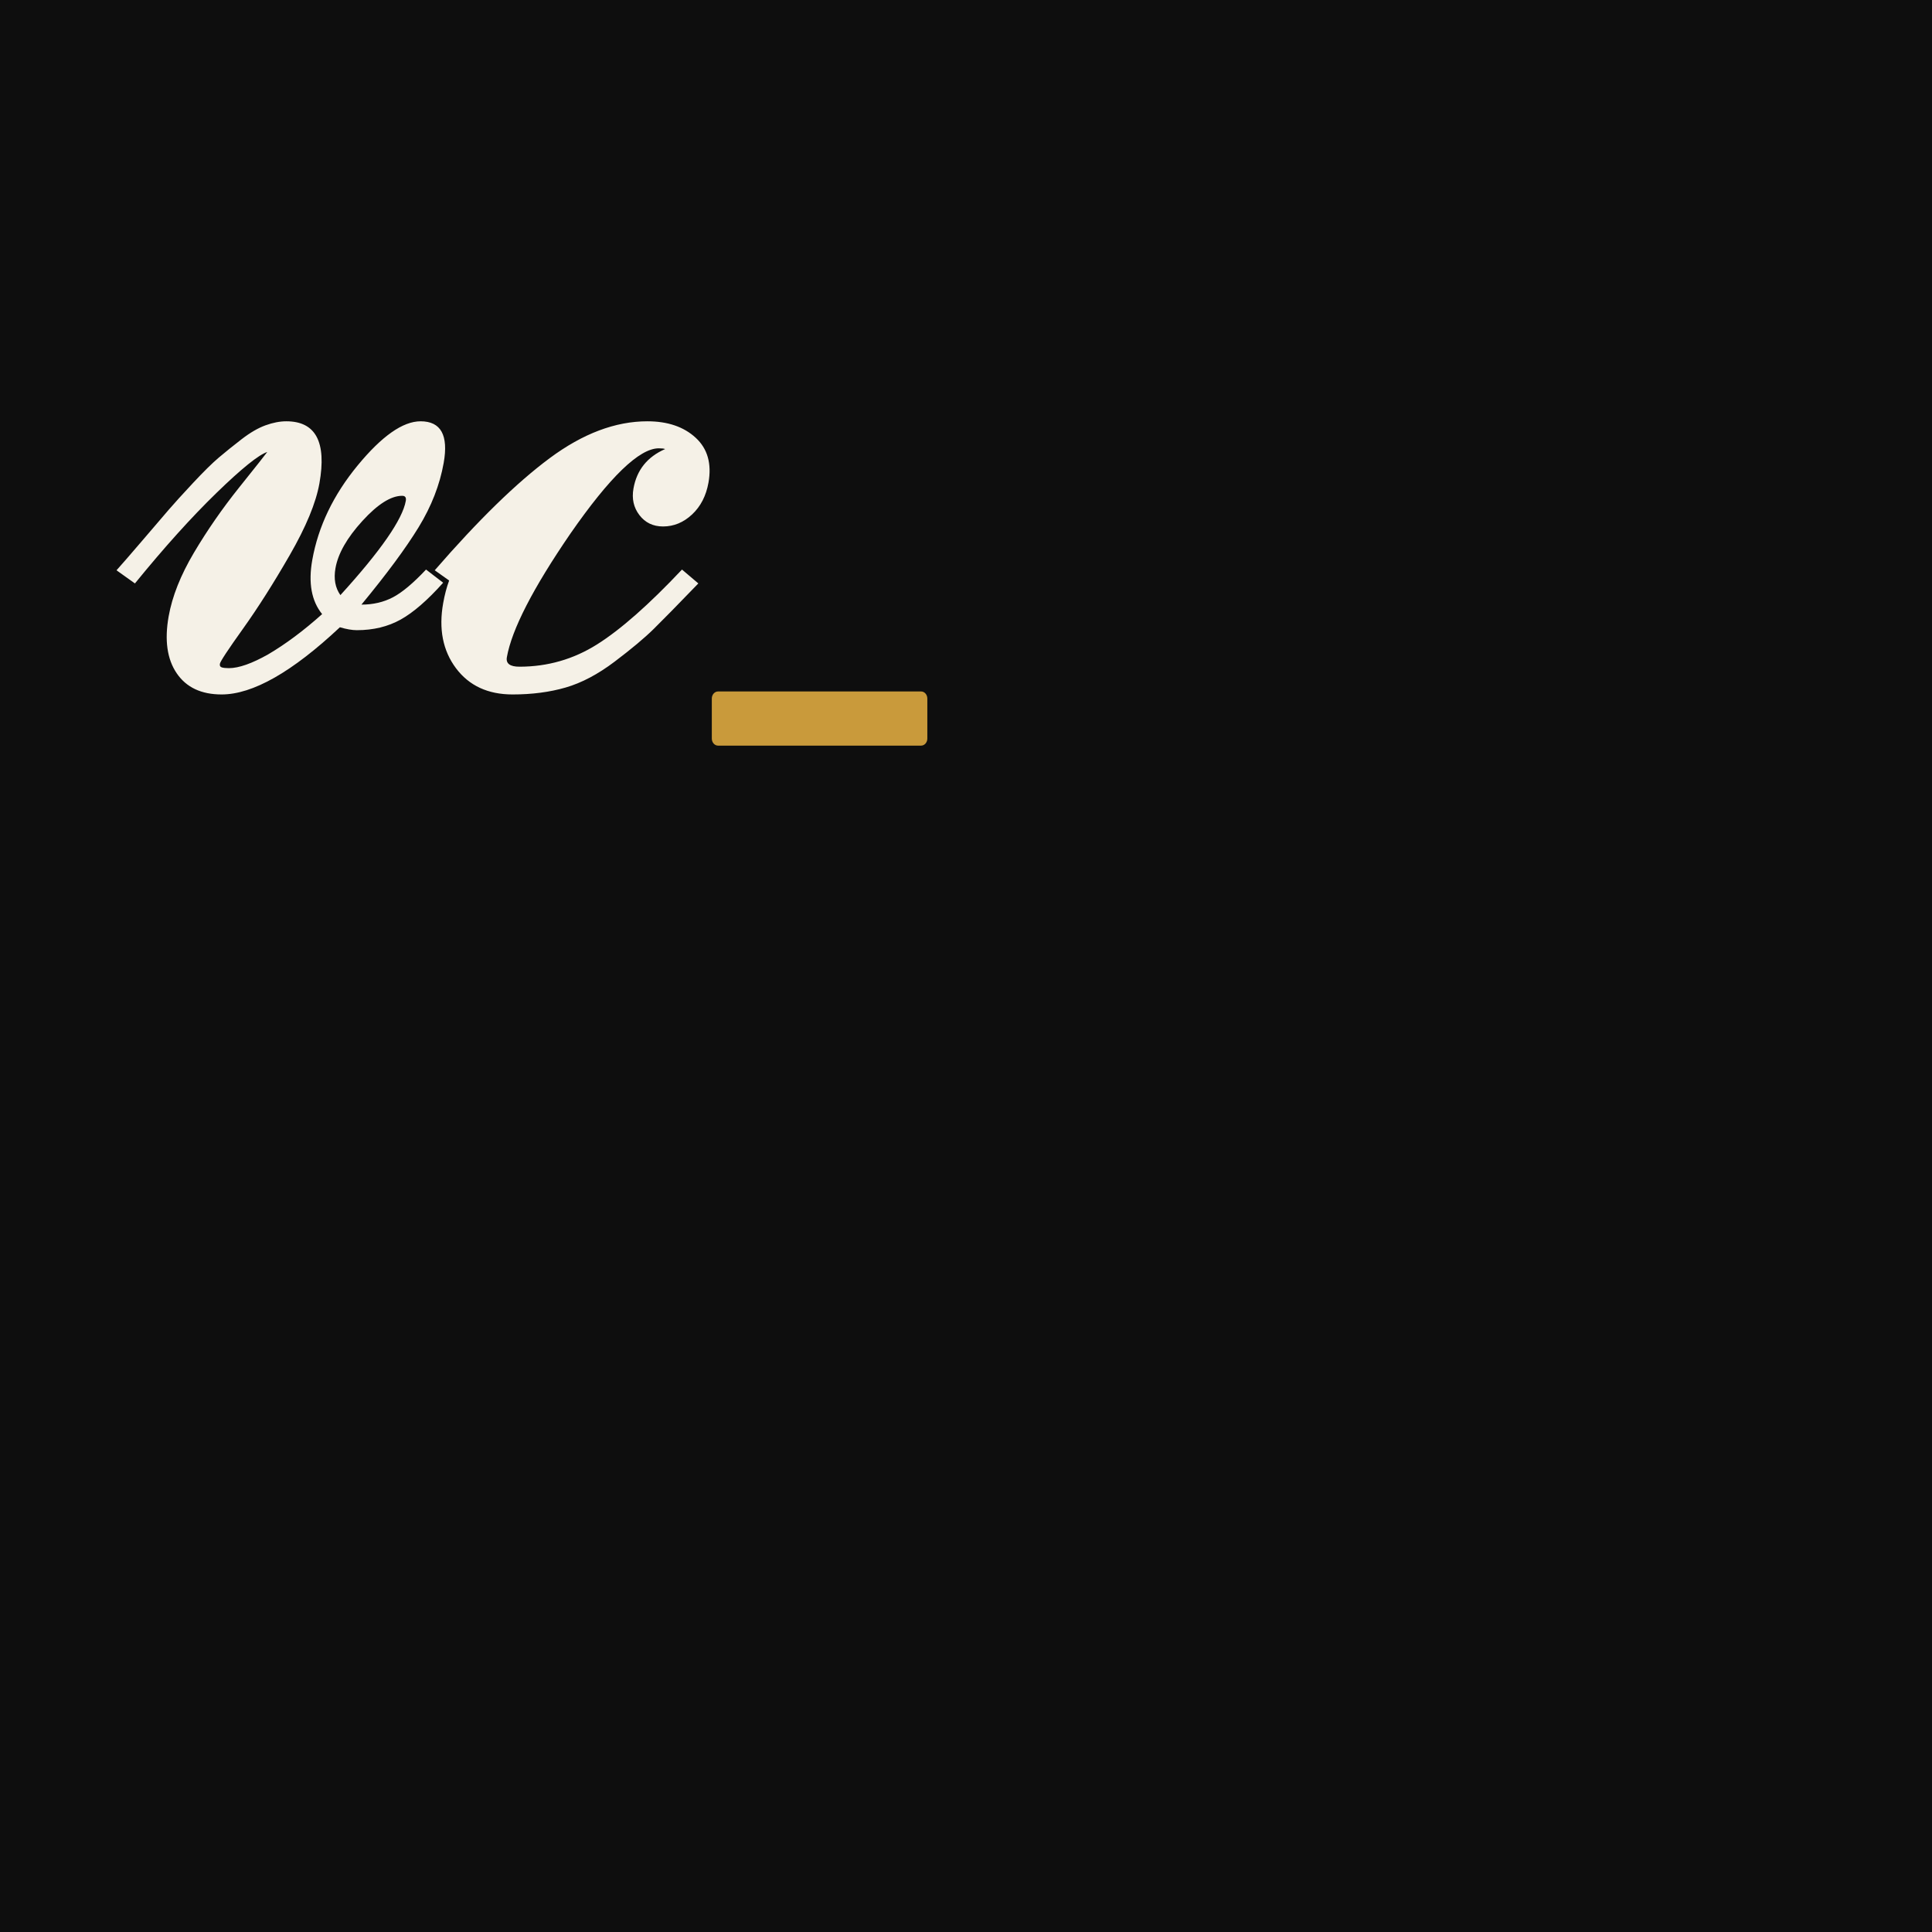
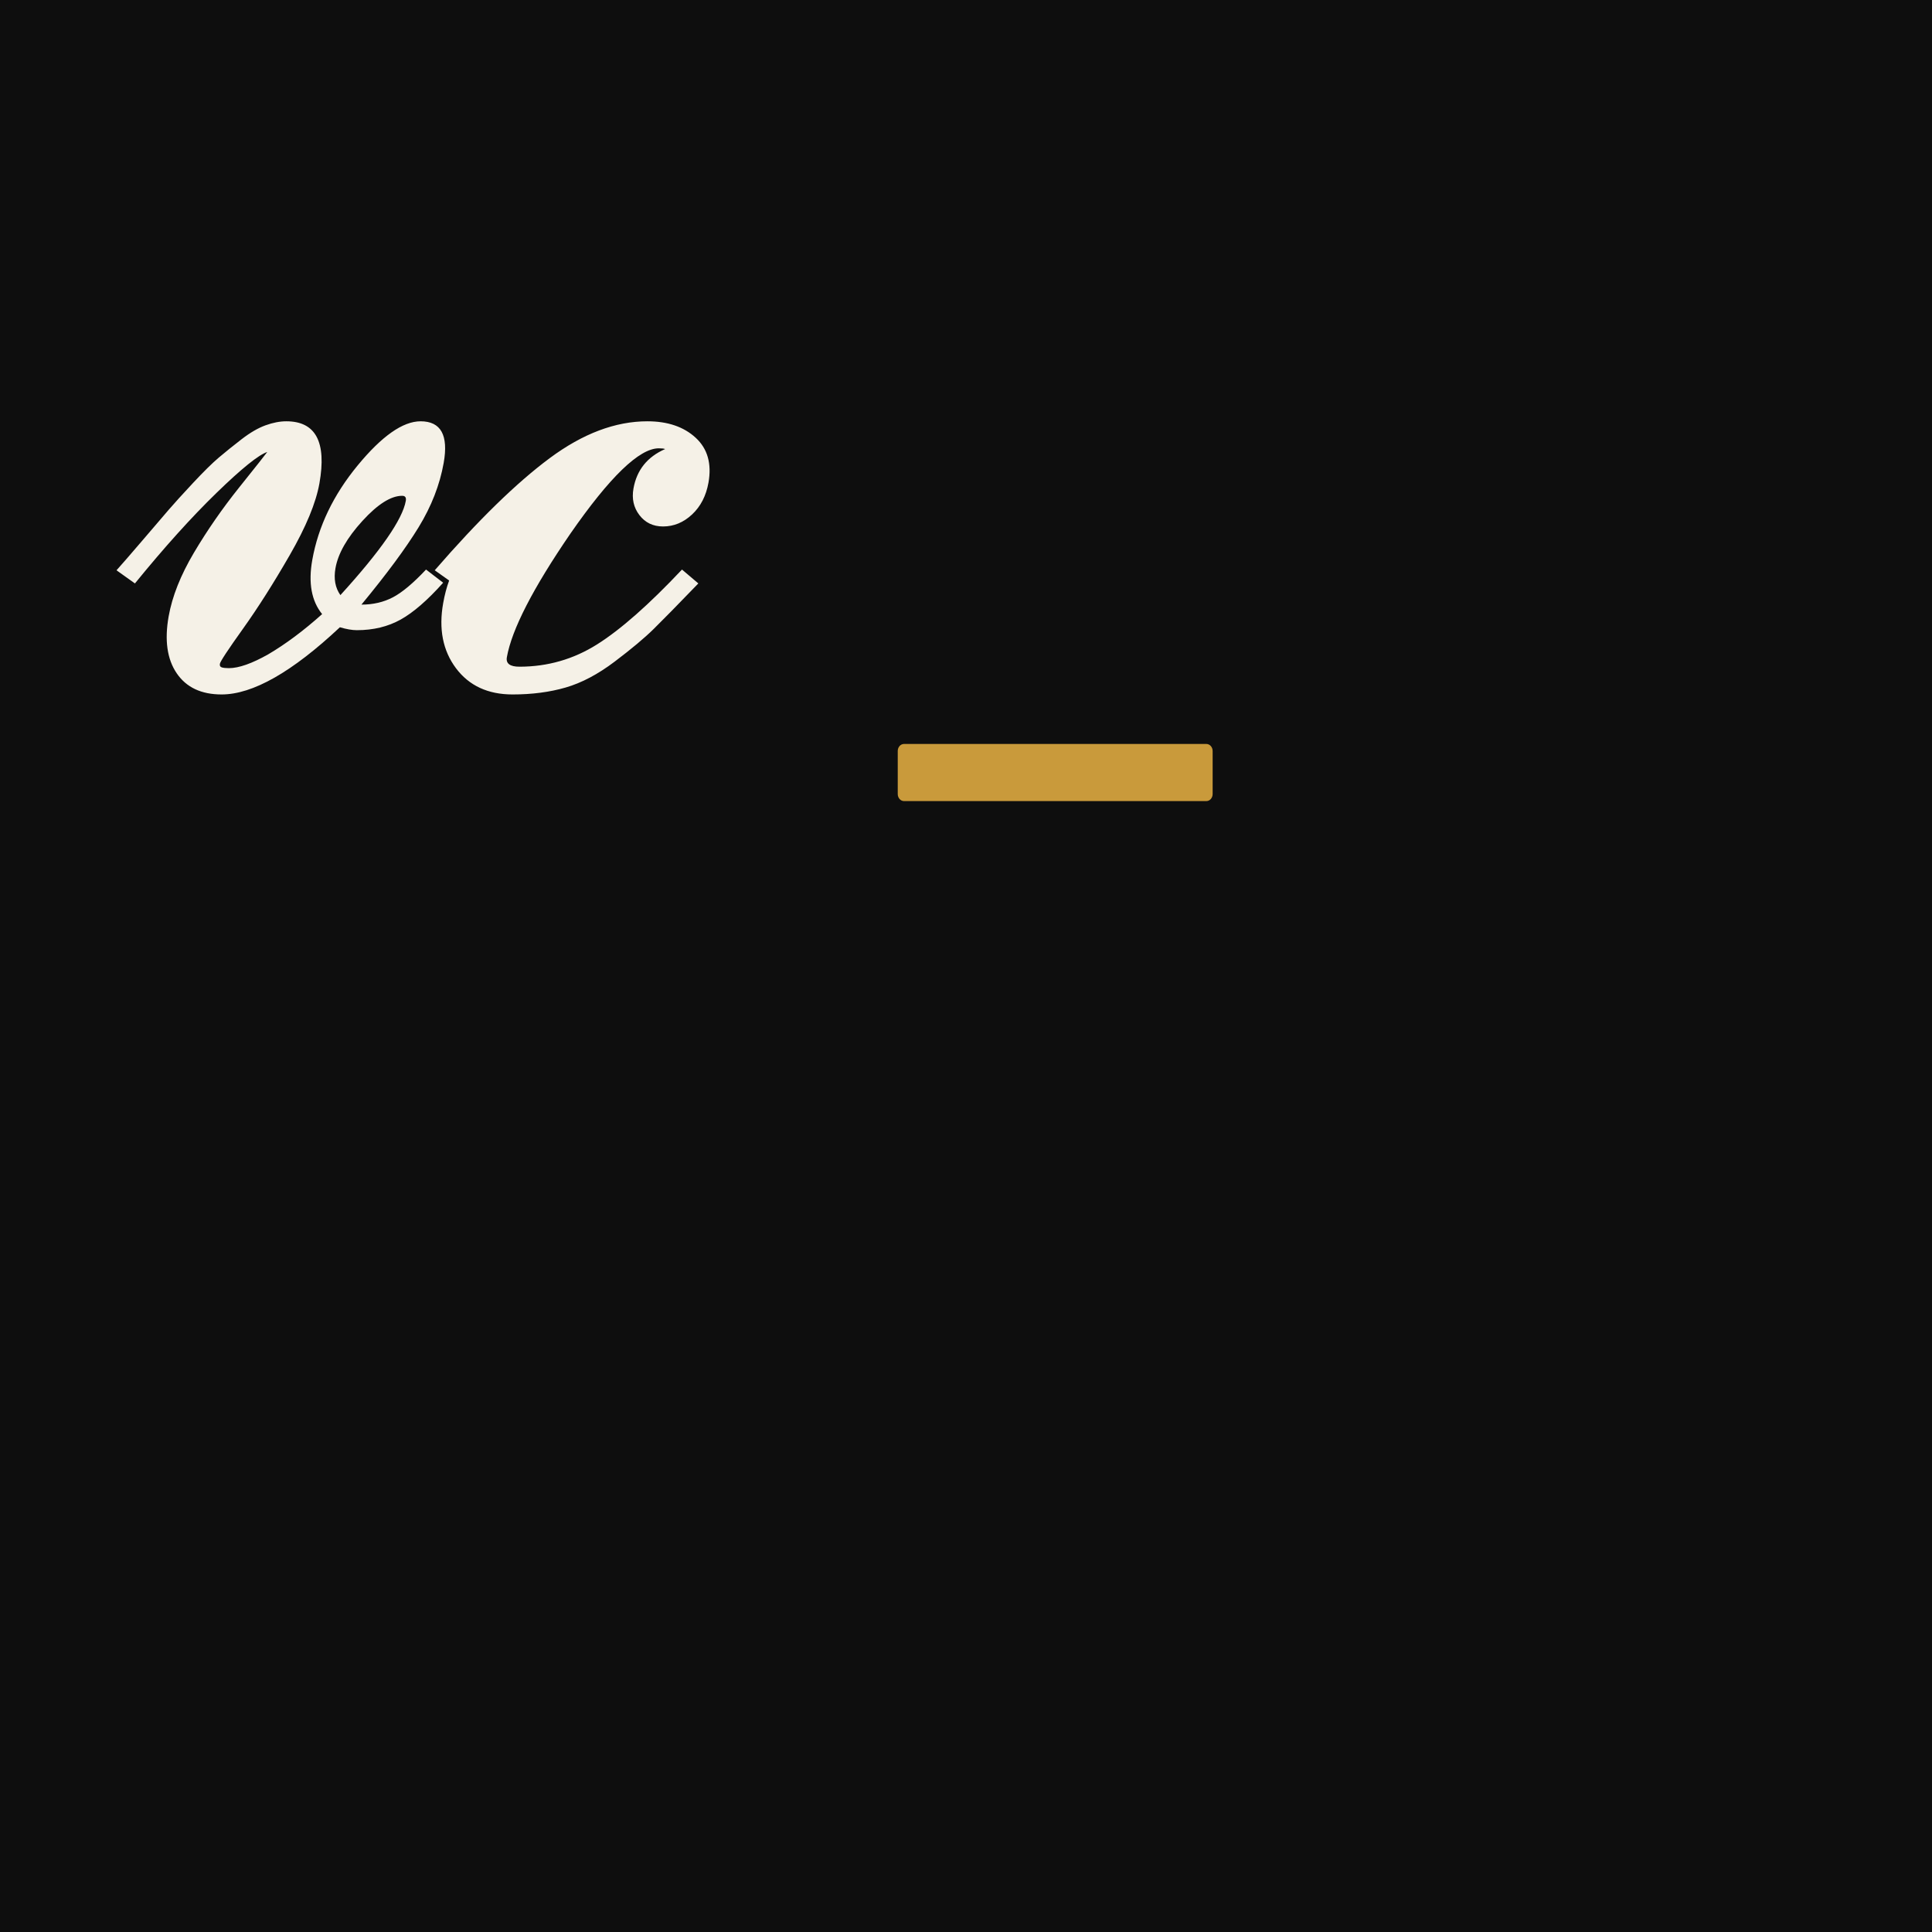
<svg xmlns="http://www.w3.org/2000/svg" viewBox="0 0 1000 1000" text-rendering="geometricPrecision" shape-rendering="geometricPrecision">
  <rect fill="#0e0e0e" width="1000" height="1000" />
  <g transform="translate(-92.29, -86.8626) scale(0.5415, 0.6097) translate(22.8312, 21.4672)">
    <text fill="#f5f1e7" letter-spacing="-30" font-family="'Instrument Serif', Georgia, serif" font-style="italic" font-size="620" font-weight="300" x="240" y="700" xml:space="preserve" style="white-space:pre">𝓿𝓬</text>
-     <rect fill="#c99a3b" x="828" y="708" width="206" height="46" rx="6" ry="6" />
+     <rect fill="#c99a3b" transform="translate(129.7207, 44.5754)" x="876" y="708" width="301" height="48.5" rx="6" ry="6" />
  </g>
</svg>
